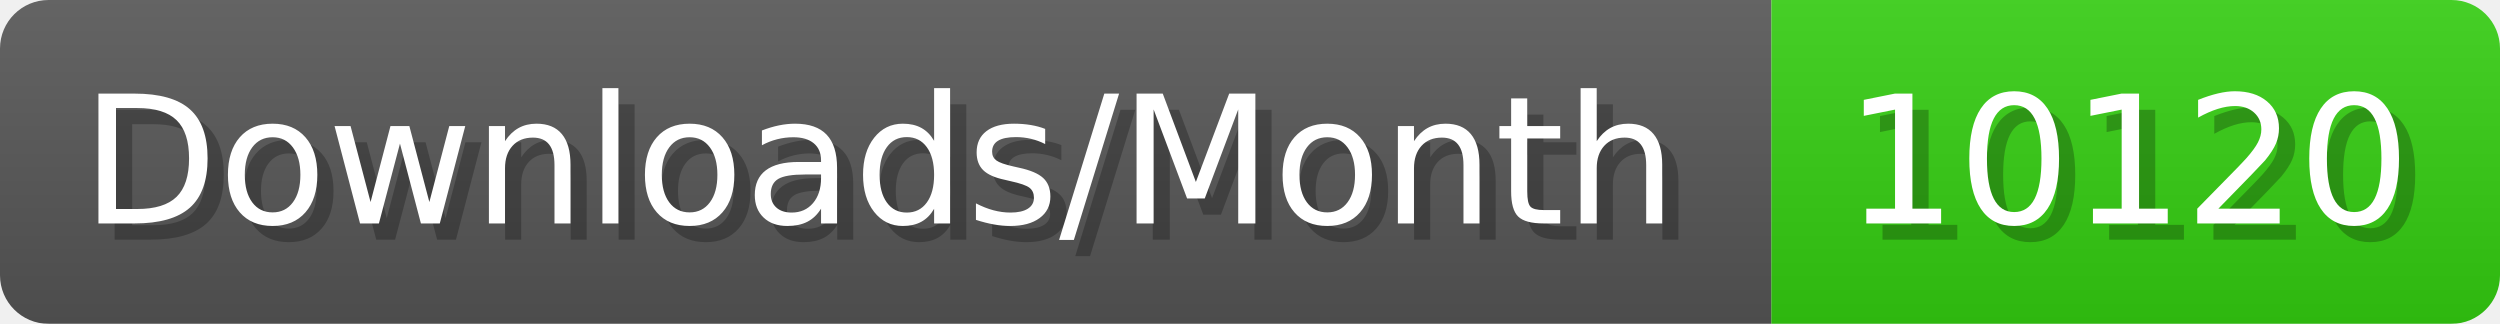
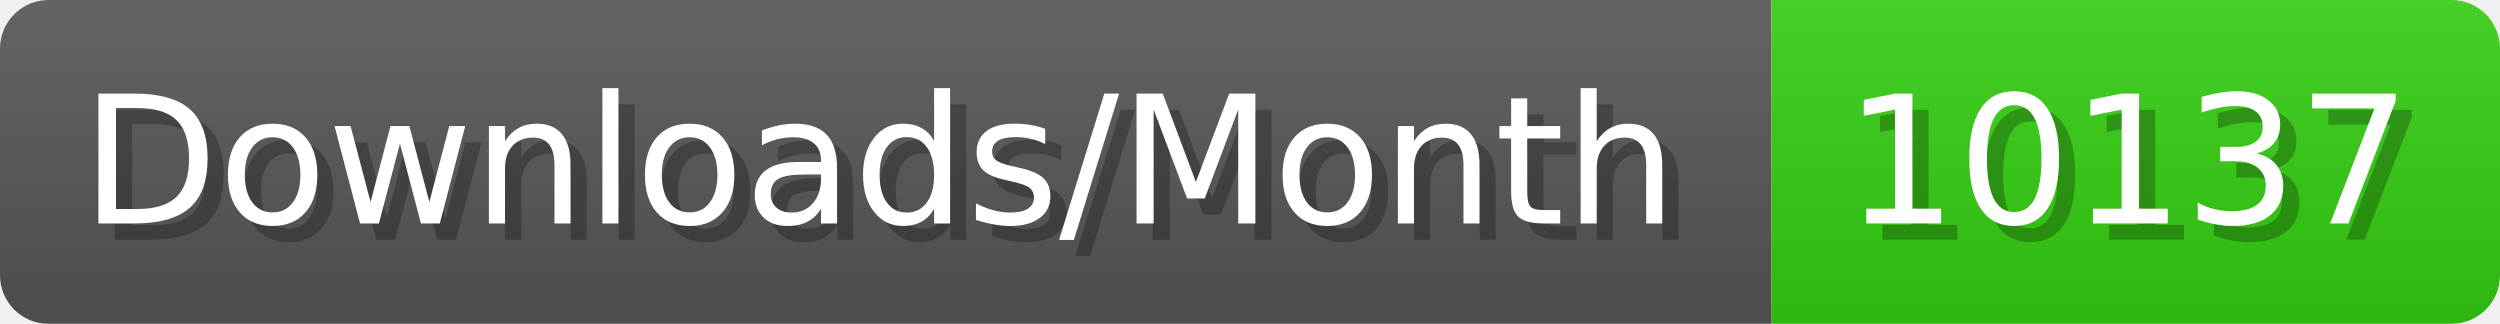
- <svg xmlns="http://www.w3.org/2000/svg" width="154.4" height="20" viewBox="0 0 1544 200" role="img" aria-label="Downloads/Month: 10120">
+ <svg xmlns="http://www.w3.org/2000/svg" width="154.4" height="20" viewBox="0 0 1544 200" role="img" aria-label="Downloads/Month: 10137">
  <linearGradient id="YlXUI" x2="0" y2="100%">
    <stop offset="0" stop-opacity=".1" stop-color="#EEE" />
    <stop offset="1" stop-opacity=".1" />
  </linearGradient>
  <mask id="JHhop">
    <rect width="1544" height="200" rx="30" fill="#FFF" />
  </mask>
  <g mask="url(#JHhop)">
    <rect width="1094" height="200" fill="#555" />
    <rect width="450" height="200" fill="#3C1" x="1094" />
    <rect width="1544" height="200" fill="url(#YlXUI)" />
  </g>
  <g aria-hidden="true" fill="#fff" text-anchor="start" font-family="Verdana,DejaVu Sans,sans-serif" font-size="110">
    <text x="60" y="148" textLength="994" fill="#000" opacity="0.25">Downloads/Month</text>
    <text x="50" y="138" textLength="994">Downloads/Month</text>
-     <text x="1149" y="148" textLength="350" fill="#000" opacity="0.25">10120</text>
-     <text x="1139" y="138" textLength="350">10120</text>
+     <text x="1149" y="148" textLength="350" fill="#000" opacity="0.25">10137</text>
+     <text x="1139" y="138" textLength="350">10137</text>
  </g>
</svg>
